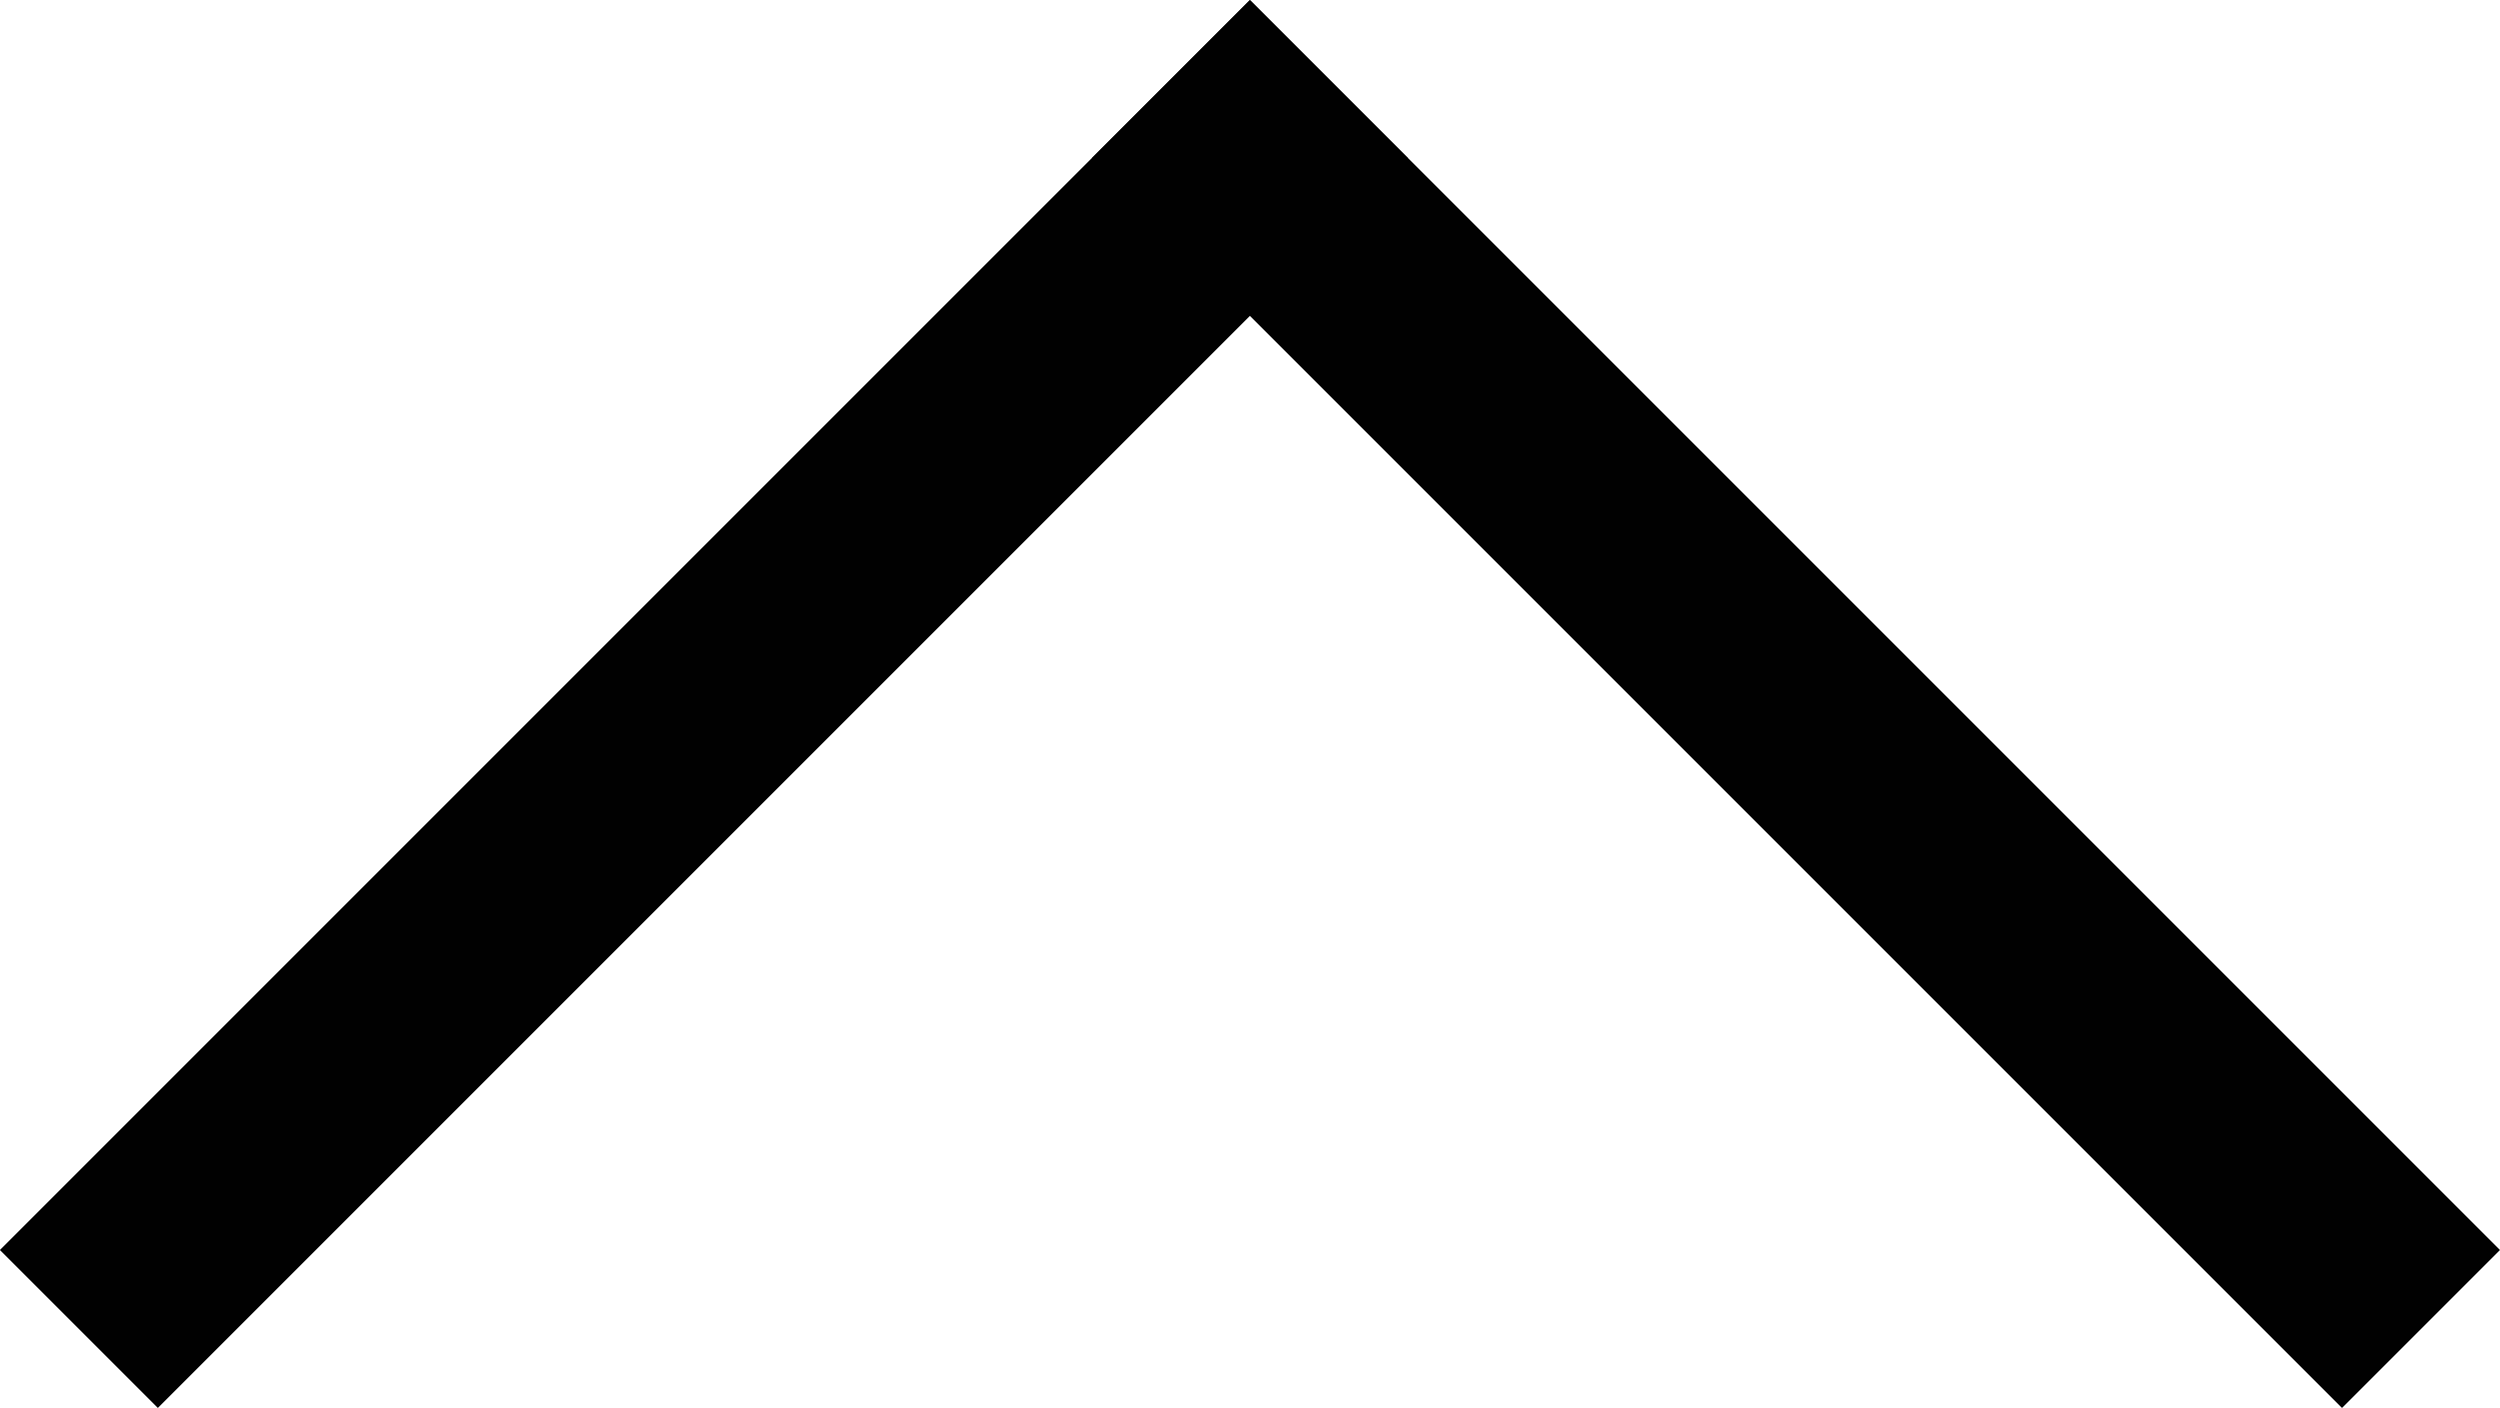
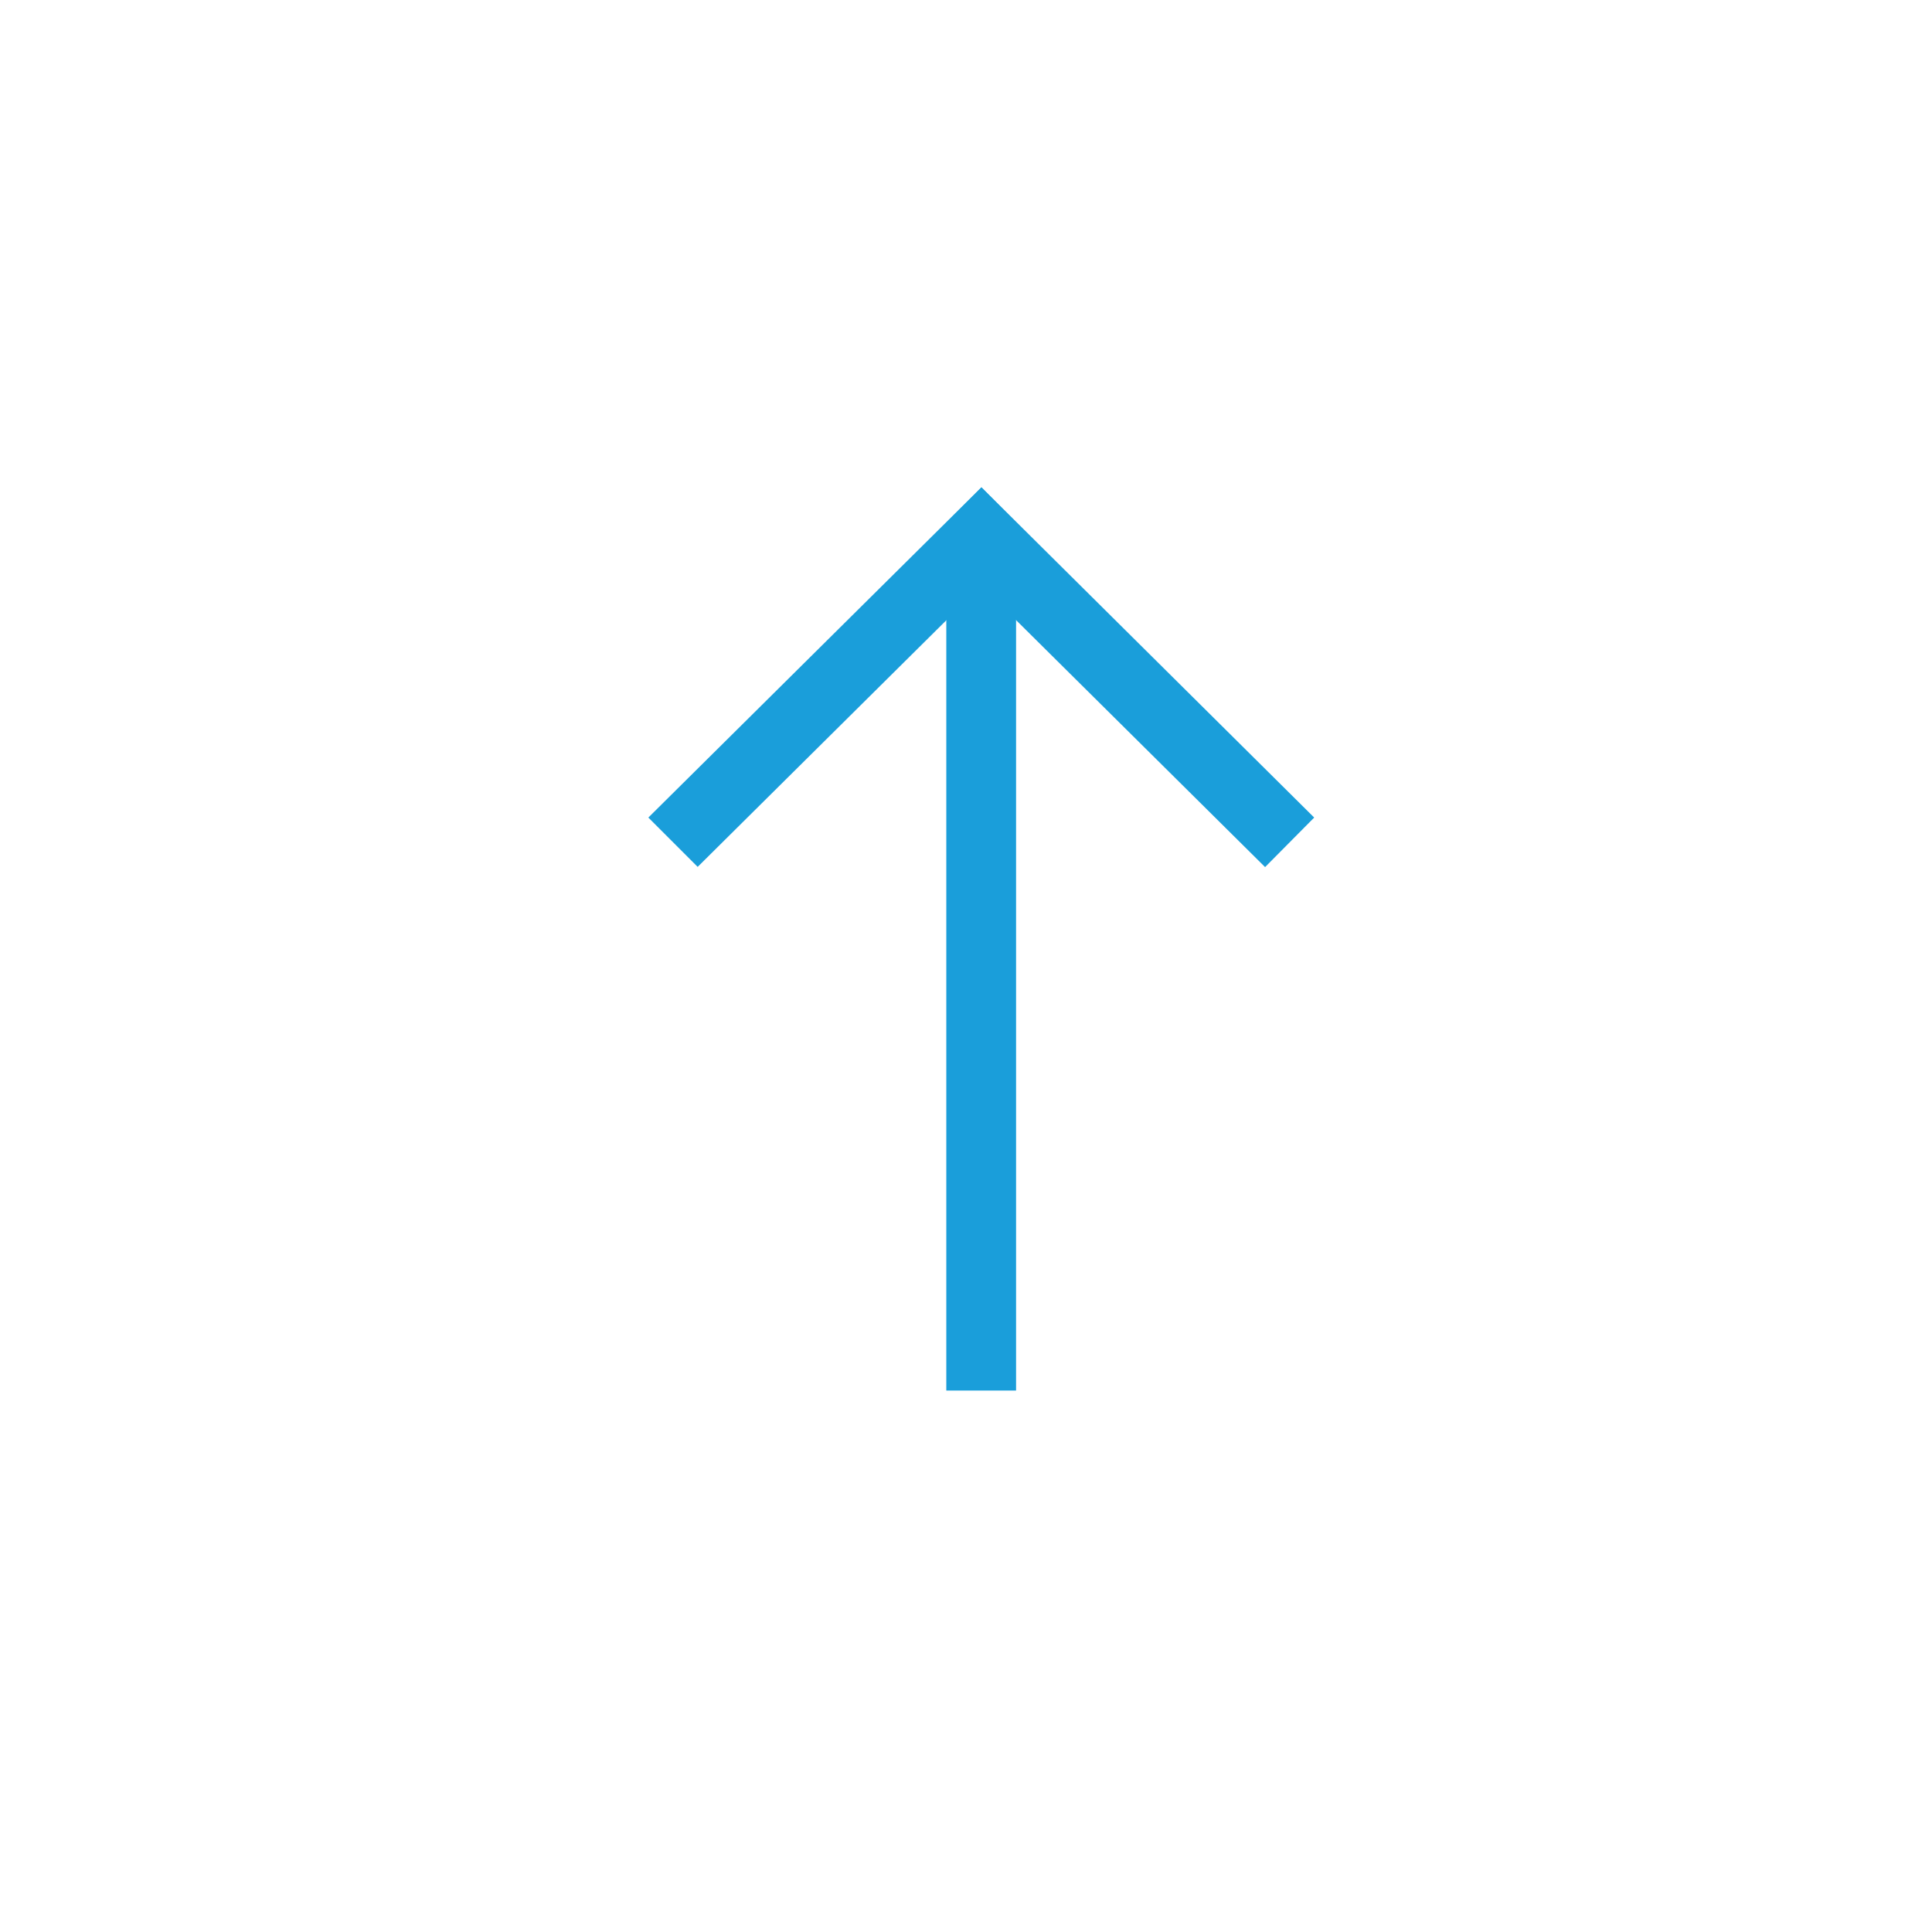
- <svg xmlns="http://www.w3.org/2000/svg" width="16.788" height="9.455" viewBox="0 0 16.788 9.455">
-   <g id="Grupo_13472" data-name="Grupo 13472" transform="translate(15.727 8.394) rotate(180)">
-     <line id="Línea_118" data-name="Línea 118" x2="7.333" y2="7.333" fill="none" stroke="#010101" stroke-linecap="square" stroke-width="1.5" />
-     <line id="Línea_119" data-name="Línea 119" x2="7.333" y2="7.333" transform="translate(14.667 0) rotate(90)" fill="none" stroke="#010101" stroke-linecap="square" stroke-width="1.5" />
+ <svg xmlns="http://www.w3.org/2000/svg" width="36" height="36" viewBox="0 0 36 36">
+   <defs>
+     <clipPath id="b">
+       <rect width="36" height="36" />
+     </clipPath>
+   </defs>
+   <g id="a" clip-path="url(#b)">
+     <g transform="translate(0.285 -0.045)">
+       <path d="M15.912.65H0V-.65H15.912Z" transform="translate(17.998 25.956) rotate(-90)" fill="#1a9eda" />
+       <path d="M0,6.2l-.923-.915L5.23-.919,6.153,0Z" transform="translate(18.003 15.279) rotate(-90)" fill="#1a9eda" />
+       <path d="M5.23,6.2-.919,0,0-.919,6.153,5.287Z" transform="translate(12.715 15.279) rotate(-90)" fill="#1a9eda" />
+     </g>
  </g>
</svg>
